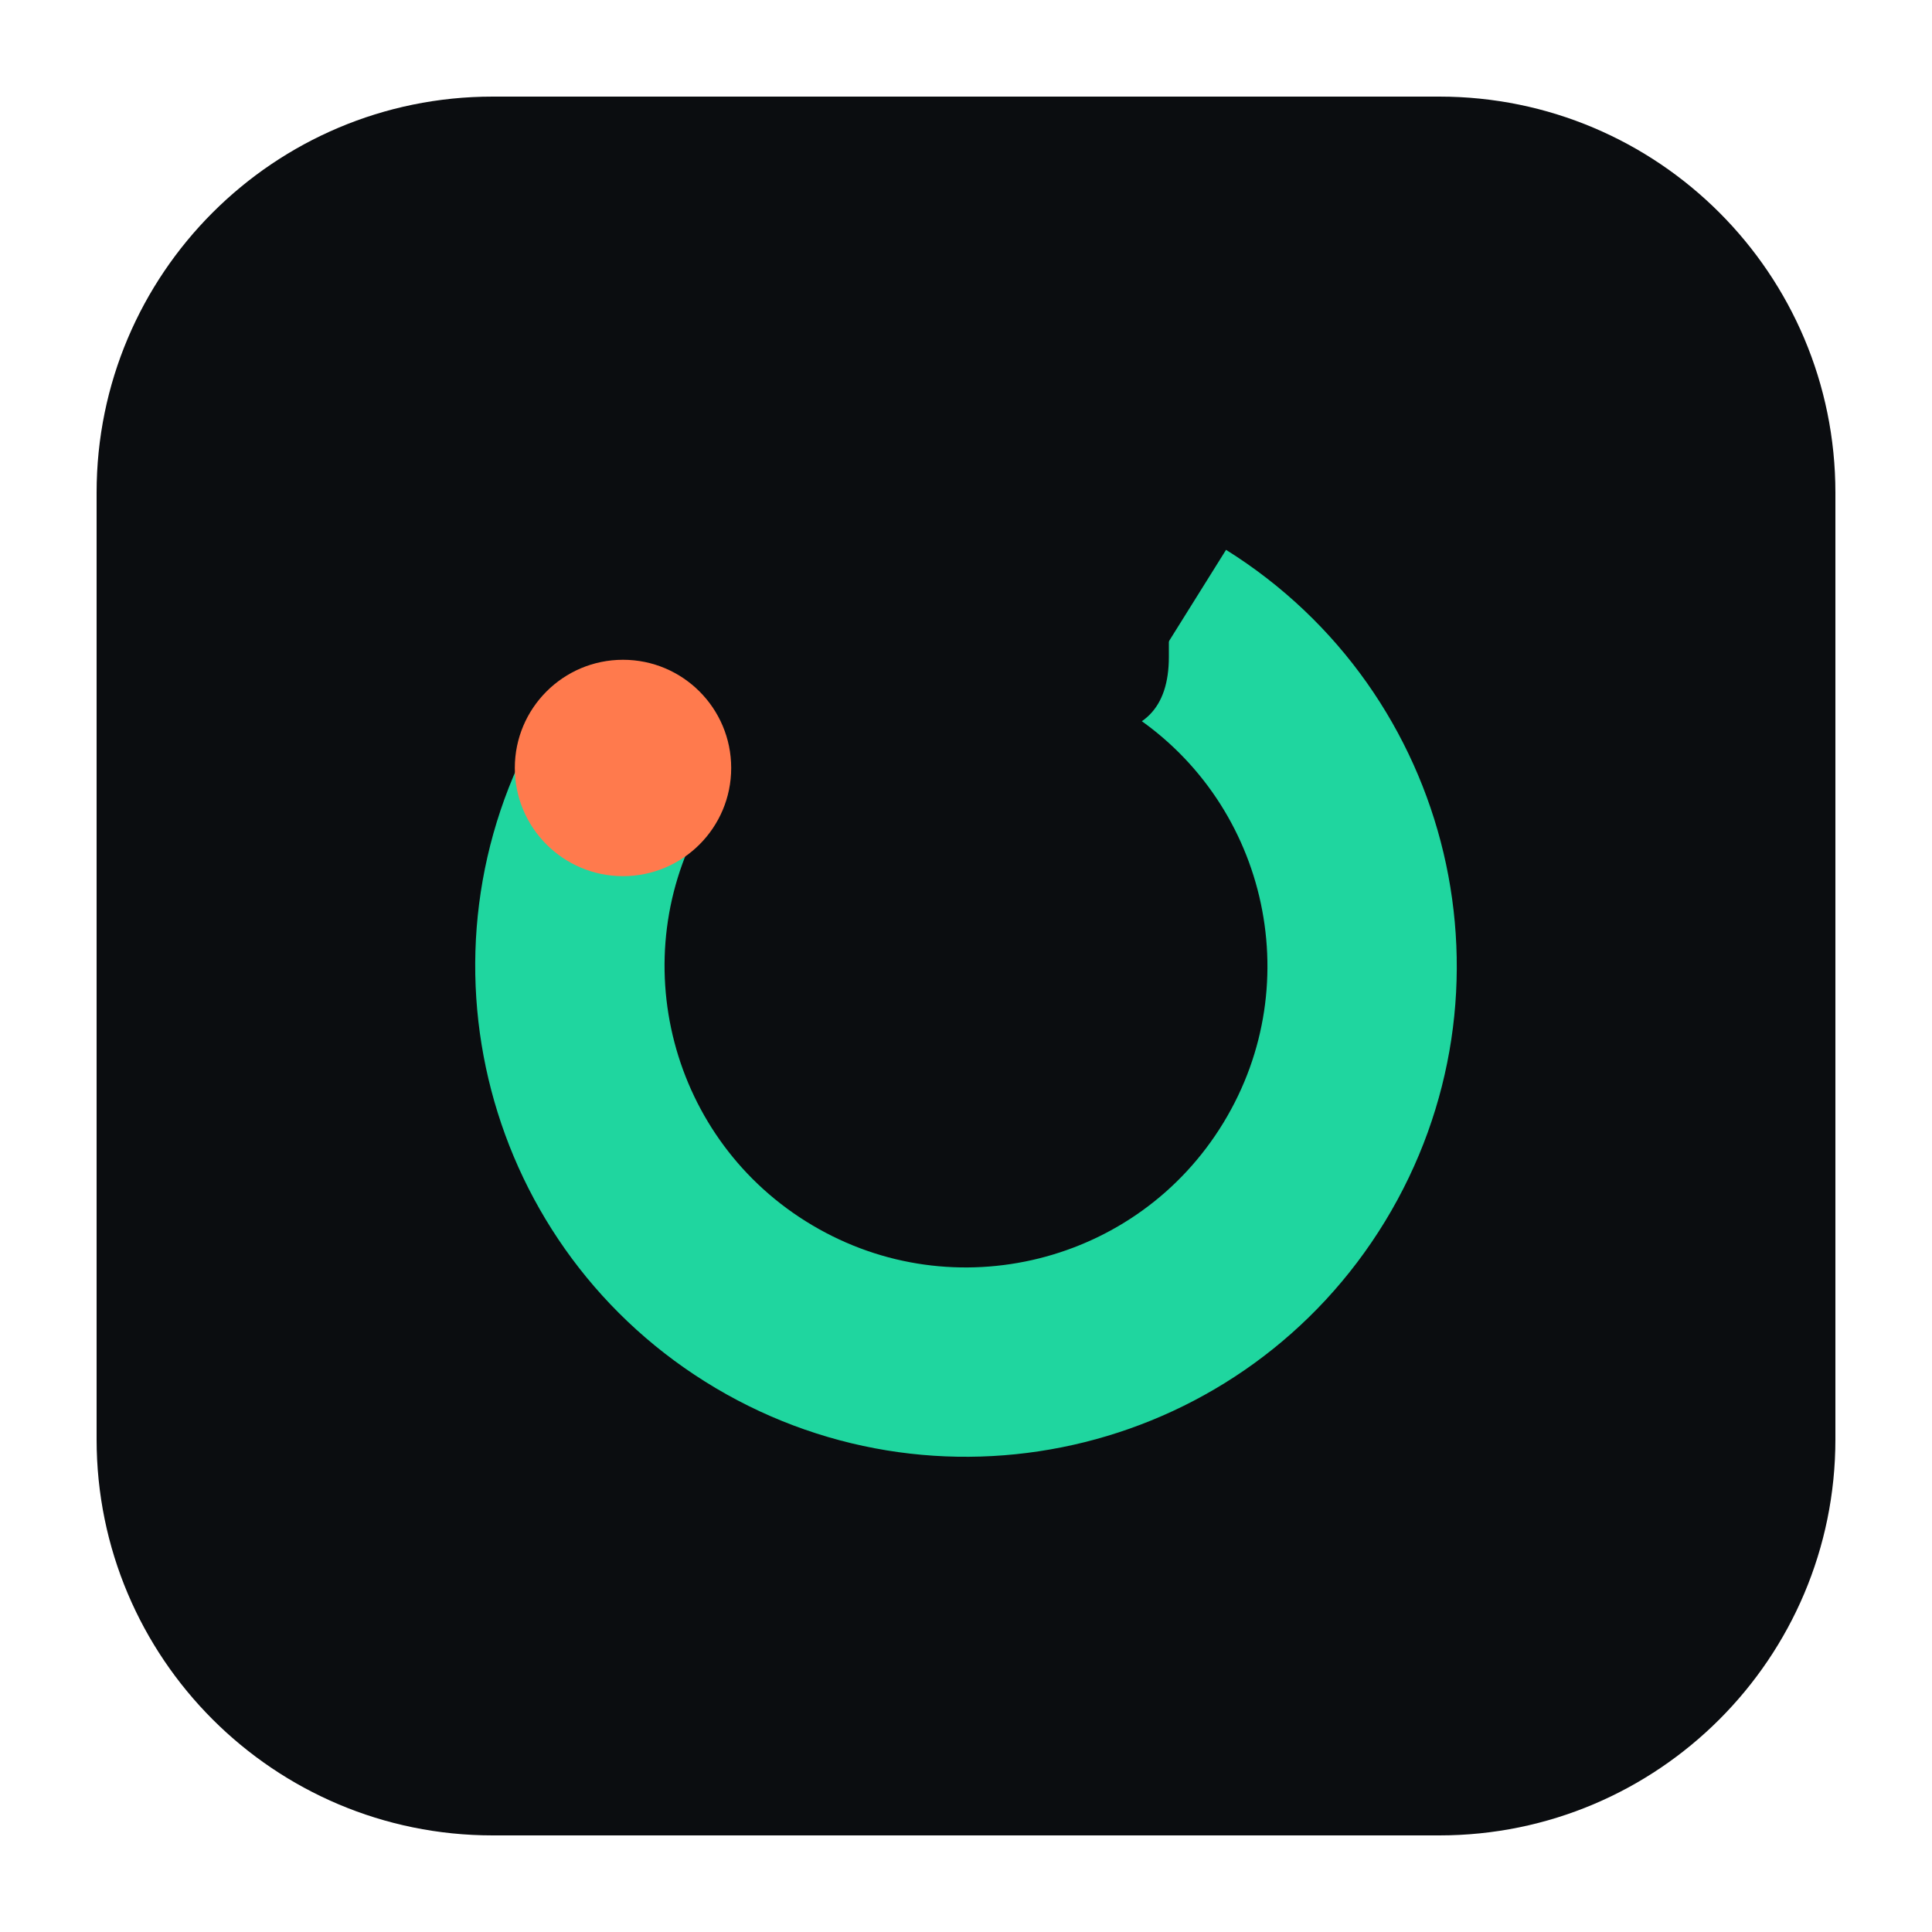
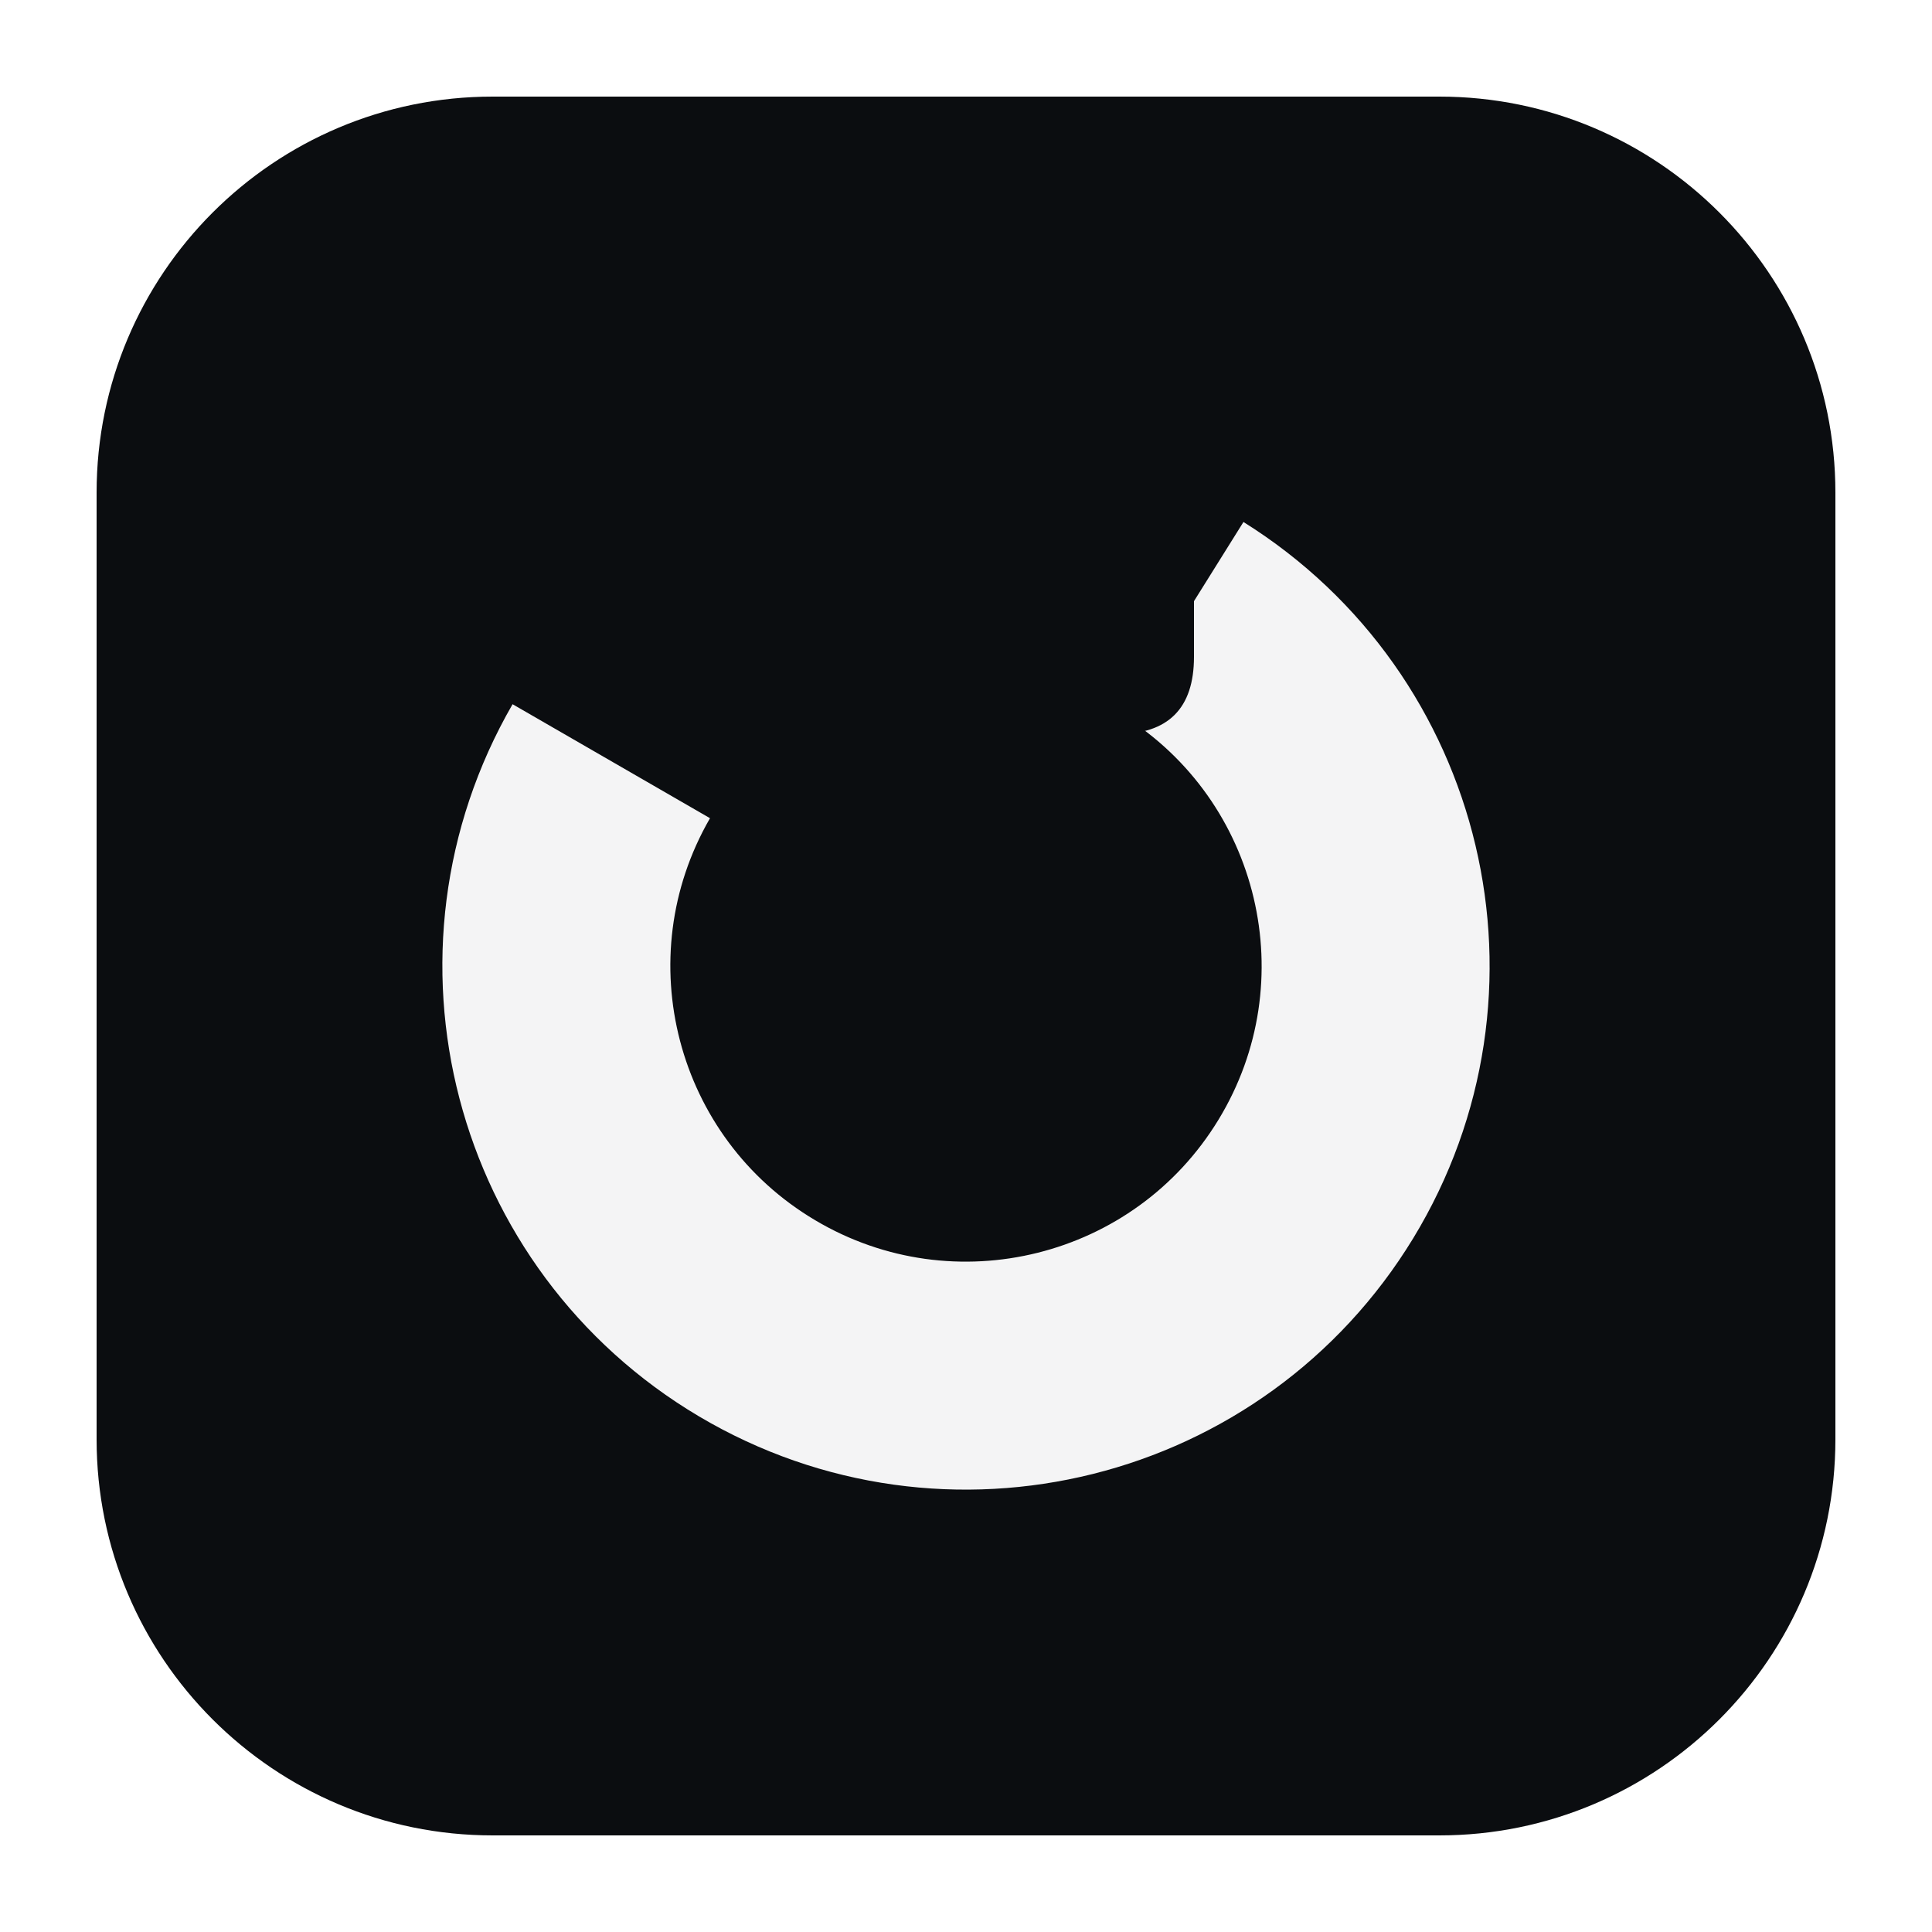
<svg xmlns="http://www.w3.org/2000/svg" viewBox="0 0 256 256" width="256" height="256" role="img" aria-label="UseNotch">
  <rect x="12.800" y="12.800" width="230.400" height="230.400" rx="52.480" fill="#0B0D10" />
-   <path d="M 155.810,83.494 A 52.480,52.480 0 1 1 82.551,101.760" fill="none" stroke="#1FD69F" stroke-width="25.088" />
-   <circle cx="82.551" cy="101.760" r="14.336" fill="#FF7A4D" />
-   <path d="M 101.120,12.800 L 101.120,87.040 Q 101.120,97.280 111.360,97.280 L 144.640,97.280 Q 154.880,97.280 154.880,87.040 L 154.880,12.800 Z" fill="#0B0D10" />
+   <path d="M 156.760,81.975 A 54.272,54.272 0 1 1 80.999,100.864" fill="none" stroke="#F4F4F5" stroke-width="30.208" />
+   <path d="M 97.792,12.800 L 97.792,87.040 Q 97.792,97.280 108.032,97.280 L 147.968,97.280 Q 158.208,97.280 158.208,87.040 L 158.208,12.800 Z" fill="#0B0D10" />
</svg>
